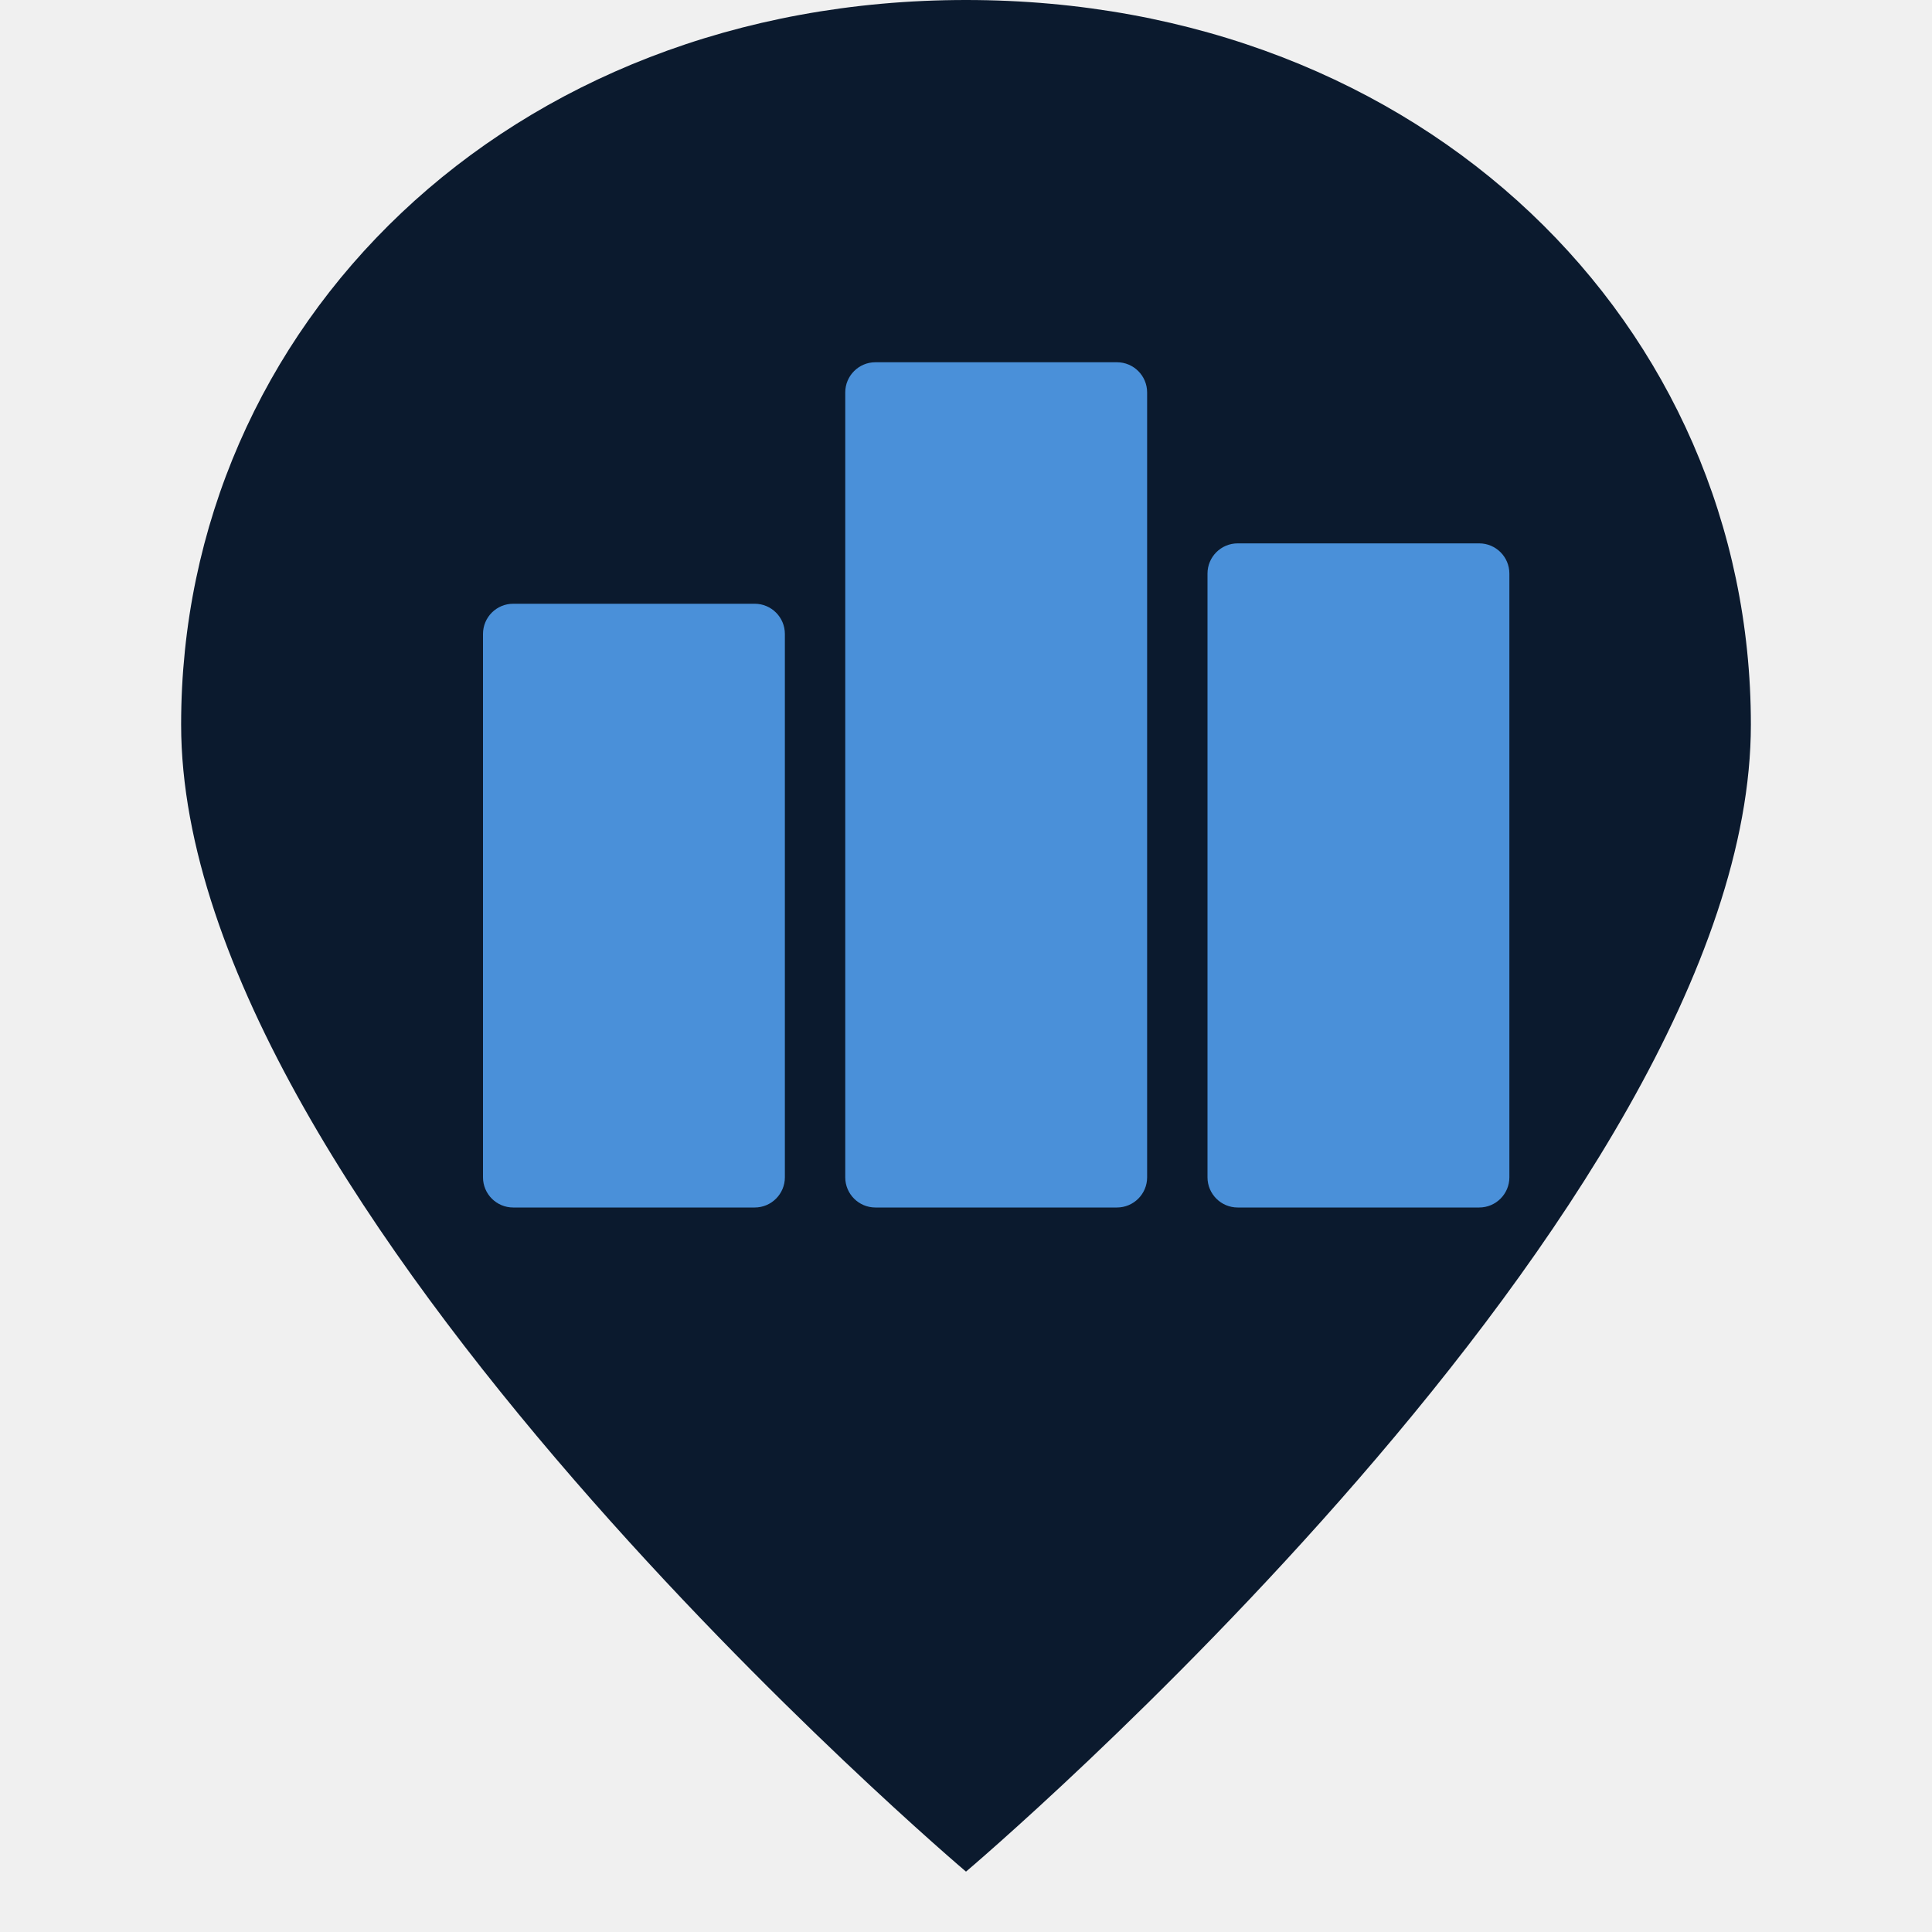
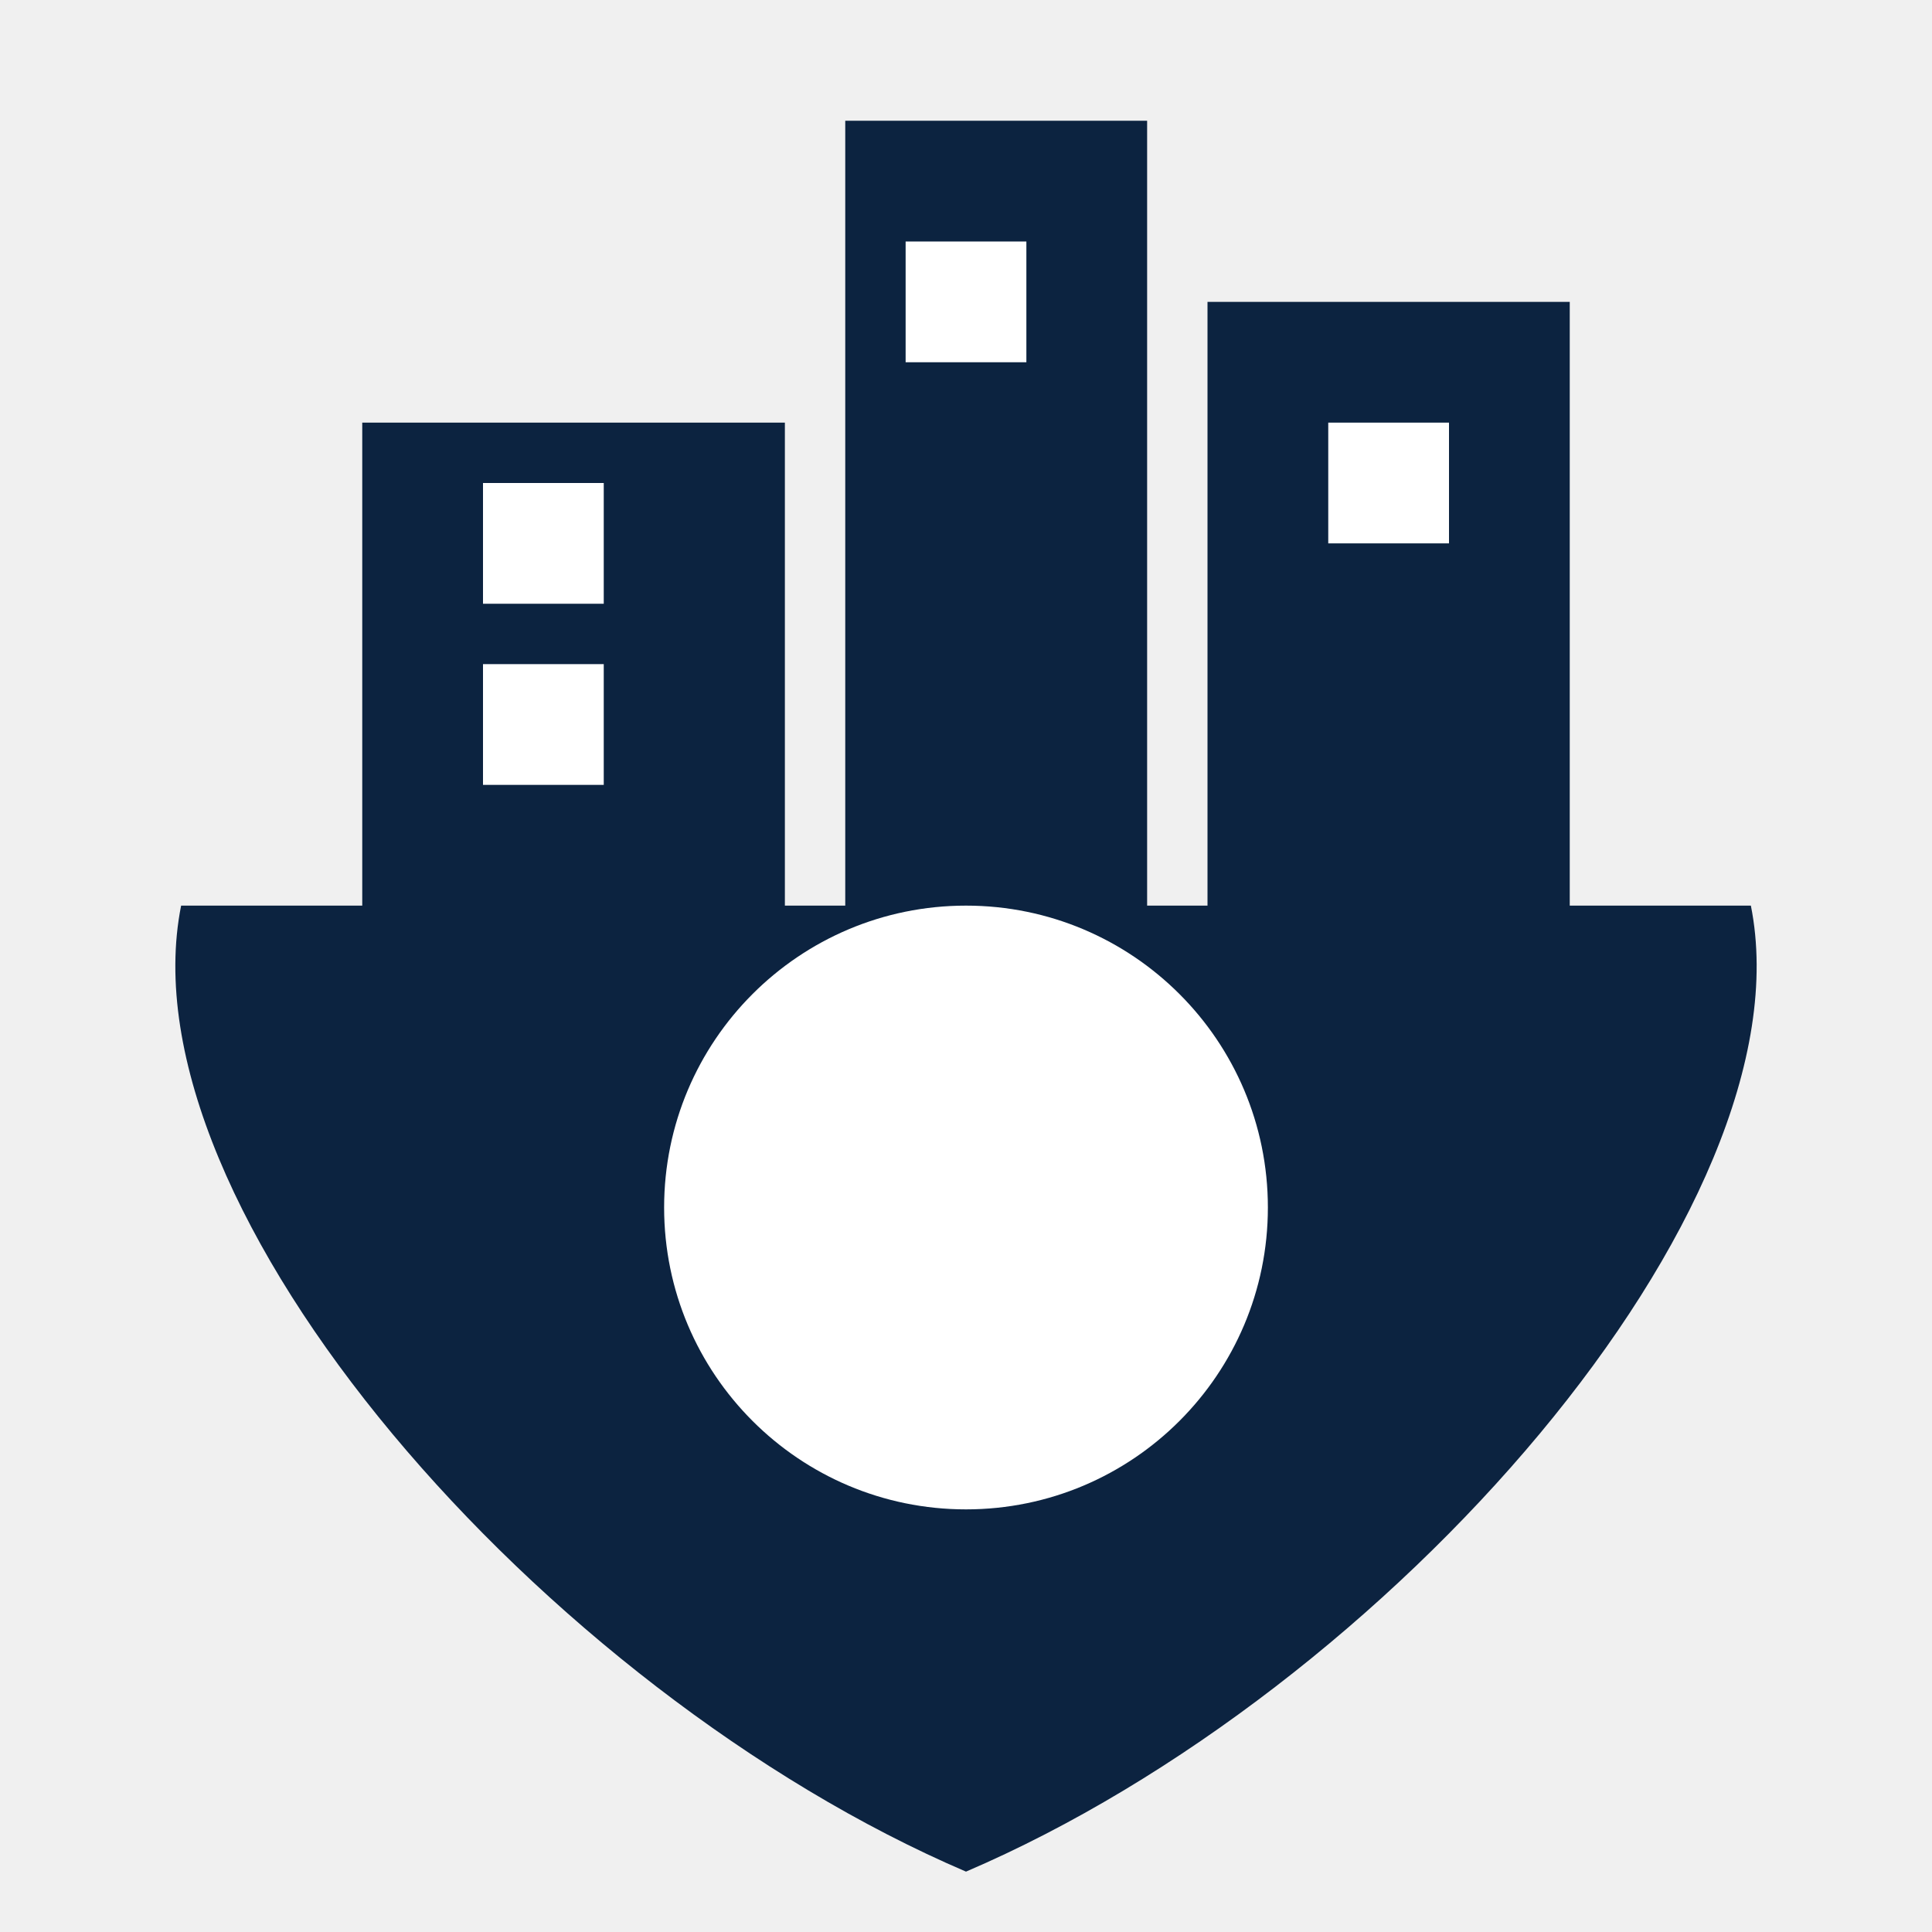
<svg xmlns="http://www.w3.org/2000/svg" viewBox="0 0 32 32" width="32" height="32">
-   <path d="M16 31 C16 31, 3 20, 3 12 C3 5.4, 8.4 0, 16 0 C23.6 0, 29 5.4, 29 12 C29 20, 16 31, 16 31Z" fill="#0B1A2E" />
-   <rect x="8" y="10" width="5" height="10" rx="0.5" fill="#4A90D9" />
-   <rect x="14" y="6" width="5" height="14" rx="0.5" fill="#4A90D9" />
-   <rect x="20" y="9" width="5" height="11" rx="0.5" fill="#4A90D9" />
+   <path d="M3,15 C2,20 9,28 16,31 C23,28 30,20 29,15 Z" fill="#0C2340" />
+   <rect x="6" y="7" width="7" height="9" fill="#0C2340" />
+   <rect x="14" y="2" width="5" height="14" fill="#0C2340" />
+   <rect x="20" y="5" width="6" height="11" fill="#0C2340" />
+   <circle cx="16" cy="20" r="5" fill="white" />
+   <rect x="8" y="8" width="2" height="2" fill="white" />
+   <rect x="8" y="11" width="2" height="2" fill="white" />
+   <rect x="15" y="4" width="2" height="2" fill="white" />
+   <rect x="22" y="7" width="2" height="2" fill="white" />
</svg>
